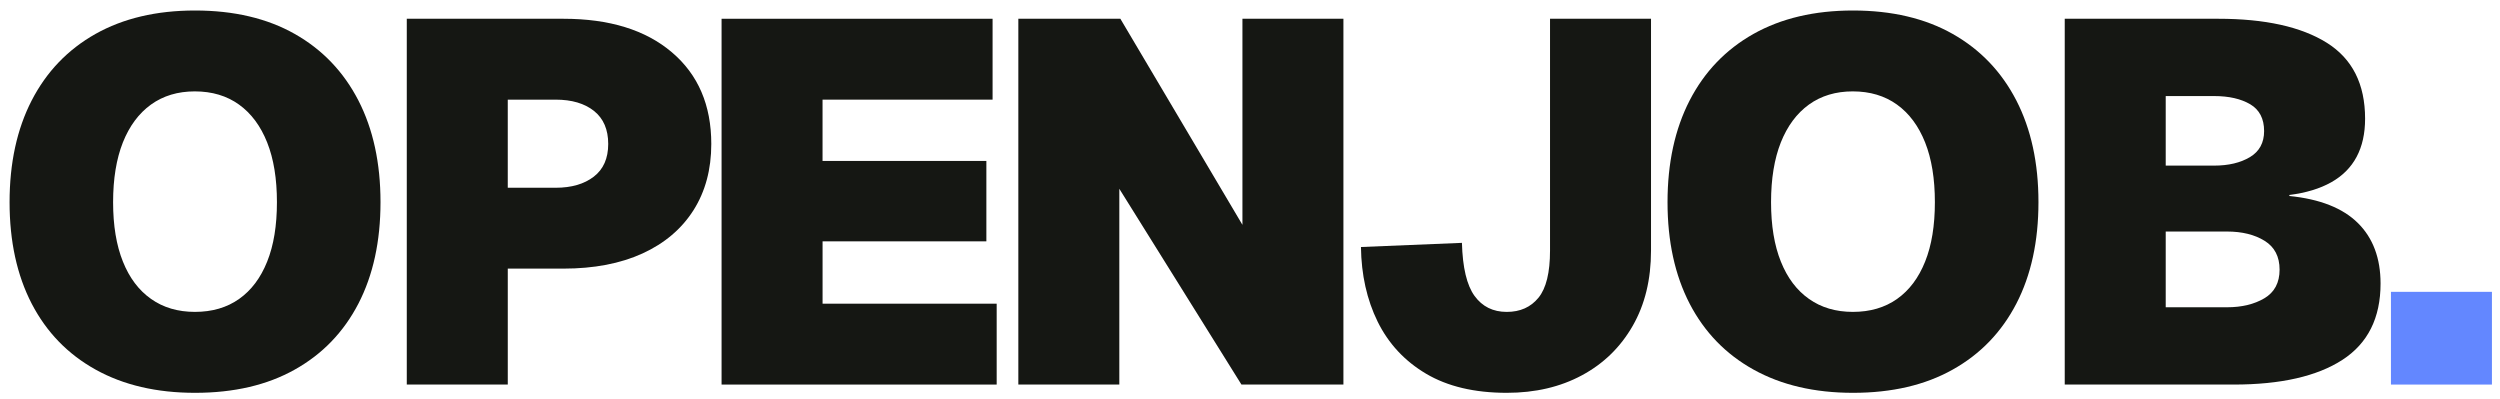
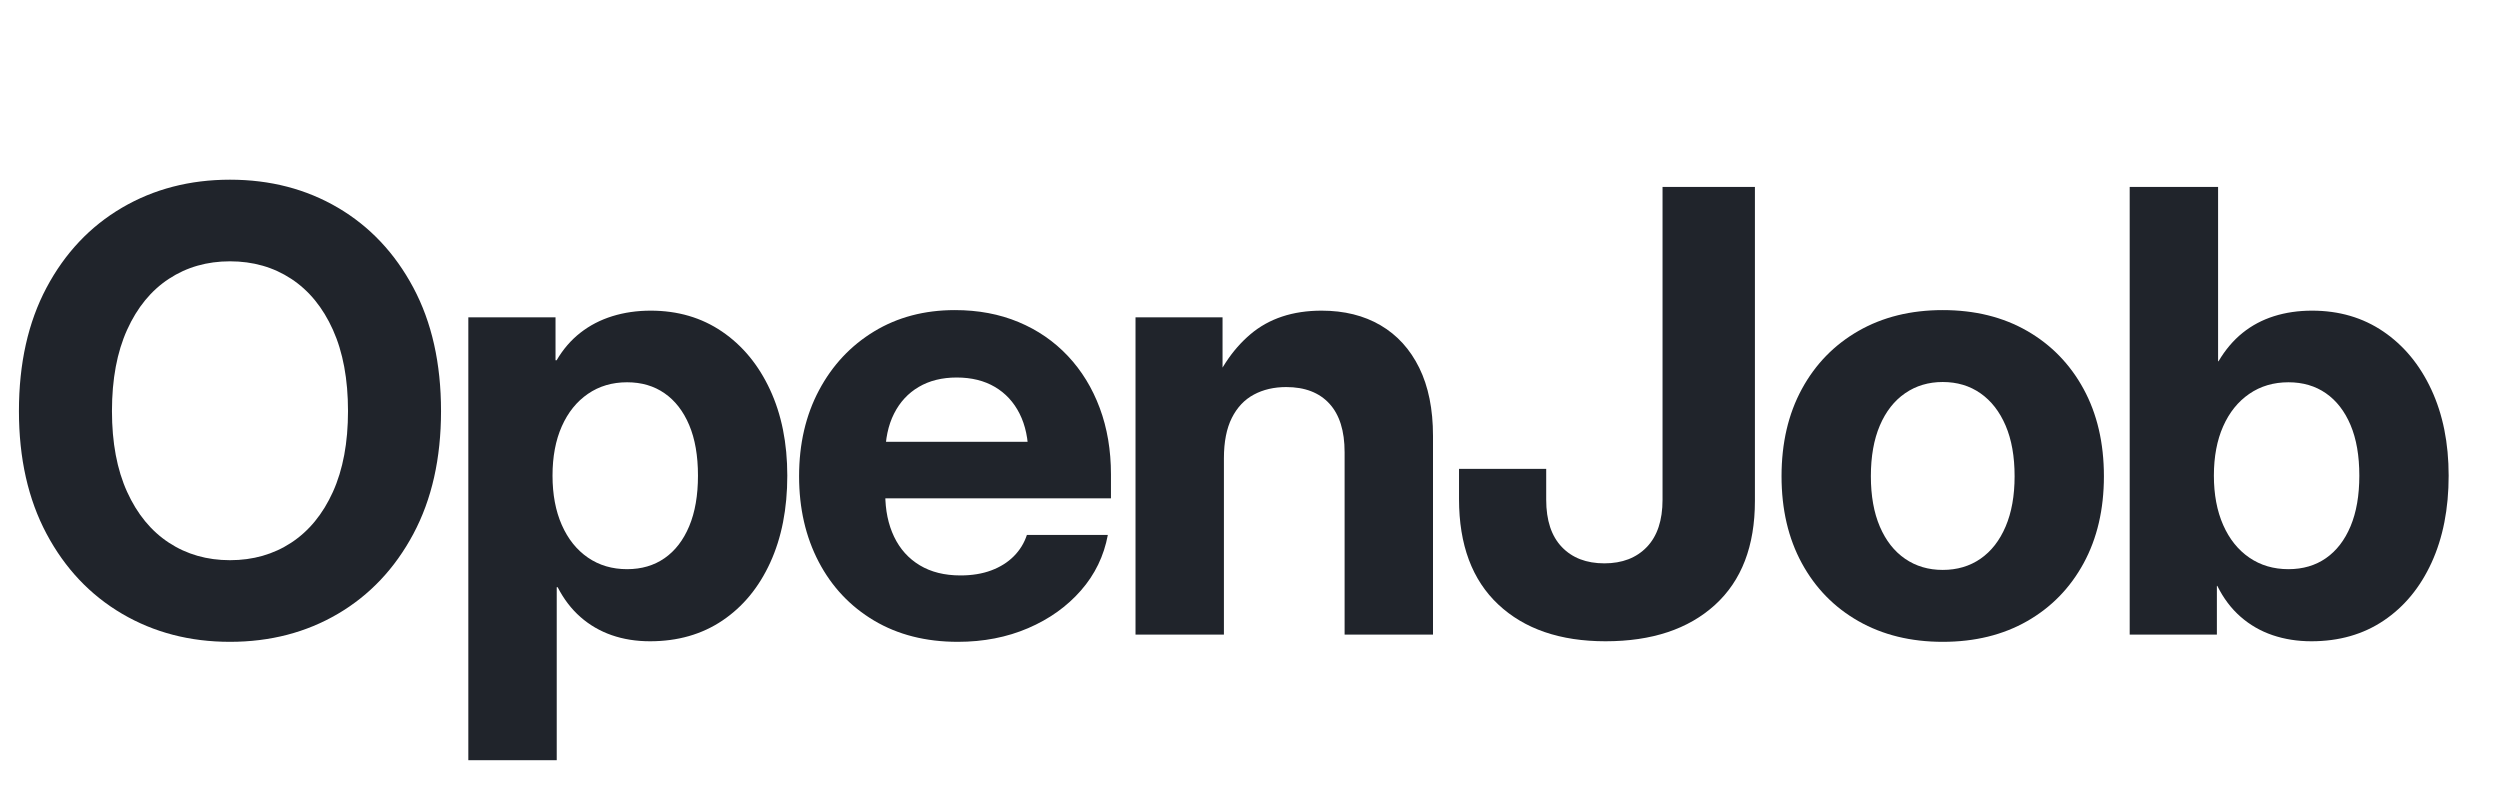
- <svg xmlns="http://www.w3.org/2000/svg" width="376" height="60" viewBox="24 4 188 30" role="img" aria-labelledby="title description">
-   <defs>
-     <path id="o" d="M15.5.621c-2.895 0-5.387-.582-7.48-1.746-2.09-1.16-3.692-2.813-4.805-4.957-1.11-2.145-1.664-4.688-1.664-7.633s.555-5.496 1.664-7.652c1.113-2.156 2.71-3.824 4.797-5 2.086-1.172 4.582-1.762 7.484-1.762 2.926 0 5.426.59 7.5 1.762 2.078 1.176 3.672 2.844 4.785 5 1.11 2.156 1.664 4.707 1.664 7.652s-.555 5.488-1.664 7.633c-1.113 2.144-2.707 3.797-4.785 4.957C20.922.04 18.422.621 15.5.621Zm-.012-6.086c1.297 0 2.406-.324 3.324-.973.918-.648 1.621-1.585 2.11-2.808.492-1.223.734-2.711.734-4.469s-.242-3.254-.734-4.492c-.492-1.234-1.195-2.184-2.117-2.848-.918-.66-2.028-.992-3.325-.992-1.28 0-2.378.332-3.296.992-.918.664-1.622 1.614-2.114 2.848-.488 1.238-.734 2.734-.734 4.492s.246 3.246.738 4.469c.489 1.223 1.196 2.16 2.118 2.808.918.649 2.02.973 3.296.973Z" />
-     <path id="p" d="M2.402 0v-27.508H14.18c3.46 0 6.18.84 8.156 2.52 1.977 1.676 2.965 3.977 2.965 6.894 0 1.91-.445 3.57-1.336 4.98-.894 1.407-2.172 2.493-3.836 3.255-1.668.761-3.648 1.14-5.95 1.14H9.997V0Zm7.594-14.8h3.601c1.192 0 2.145-.278 2.867-.833.723-.555 1.086-1.375 1.086-2.46 0-1.087-.355-1.91-1.066-2.481-.711-.567-1.672-.852-2.887-.852H9.996Z" />
-     <path id="e" d="M2.402 0v-27.508h20.38v6.082H9.995v4.61h12.32v6.046H9.997v4.688H23.09V0Z" />
-     <path id="n" d="M2.402 0v-27.508h7.672l9.18 15.496v-15.496h7.594V0H19.18L9.996-14.723V0Z" />
-     <path id="j" d="M12.398.621c-2.43 0-4.449-.48-6.062-1.433-1.617-.957-2.828-2.262-3.645-3.915-.812-1.652-1.23-3.527-1.257-5.617l7.593-.312c.051 1.863.368 3.191.95 3.992.582.8 1.386 1.2 2.421 1.2 1.008 0 1.801-.352 2.383-1.063s.871-1.895.871-3.547v-17.434h7.594v17.434c0 2.172-.457 4.055-1.375 5.656-.918 1.602-2.187 2.844-3.816 3.719-1.63.879-3.512 1.32-5.657 1.32Z" />
-     <path id="b" d="M2.402 0v-27.508H13.95c3.512 0 6.23.602 8.152 1.801 1.926 1.203 2.887 3.105 2.887 5.715 0 1.11-.21 2.066-.637 2.867-.425.8-1.066 1.441-1.918 1.918-.851.477-1.898.793-3.14.95v.077c2.3.23 4.019.91 5.155 2.035 1.133 1.122 1.703 2.641 1.703 4.551 0 2.582-.957 4.496-2.867 5.735C21.375-.621 18.648 0 15.11 0Zm7.594-5.812h4.61c1.113 0 2.046-.227 2.808-.676.762-.453 1.145-1.172 1.145-2.153s-.375-1.703-1.125-2.168c-.747-.464-1.692-.699-2.829-.699h-4.609Zm0-10.653h3.64c1.087 0 1.985-.215 2.696-.64.707-.426 1.063-1.079 1.063-1.957 0-.93-.348-1.602-1.043-2.016-.7-.41-1.602-.617-2.715-.617H9.996Z" />
-     <path id="period" d="M1.238-6.973h7.594V0H1.238Z" />
-   </defs>
-   <g fill="#151713">
-     <use href="#o" x="23.169" y="32.919" />
-     <use href="#p" x="52.188" y="32.919" />
-     <use href="#e" x="75.86" y="32.919" />
-     <use href="#n" x="98.177" y="32.919" />
-     <use href="#j" x="124.91" y="32.919" />
-     <use href="#o" x="147.847" y="32.919" />
-     <use href="#b" x="176.866" y="32.919" />
+ <svg xmlns="http://www.w3.org/2000/svg" width="260" height="84" viewBox="0 0 260 84" role="img" aria-labelledby="title description">
+   <g fill="#20242B">
+     <path d="M23.918 66.75Q17.661 66.75 12.685 63.825Q7.71 60.9 4.839 55.512Q1.969 50.124 1.969 42.75Q1.969 35.314 4.839 29.917Q7.71 24.521 12.685 21.604Q17.661 18.688 23.918 18.688Q30.19 18.688 35.15 21.604Q40.109 24.521 42.988 29.917Q45.867 35.314 45.867 42.75Q45.867 50.141 42.988 55.529Q40.109 60.917 35.15 63.833Q30.19 66.75 23.918 66.75ZM23.918 58.26Q27.513 58.26 30.284 56.443Q33.056 54.625 34.624 51.155Q36.193 47.684 36.193 42.75Q36.193 37.784 34.624 34.298Q33.056 30.812 30.284 28.995Q27.513 27.177 23.918 27.177Q20.341 27.177 17.569 28.995Q14.797 30.812 13.22 34.298Q11.644 37.784 11.644 42.75Q11.644 47.684 13.22 51.155Q14.797 54.625 17.569 56.443Q20.341 58.26 23.918 58.26Z" />
+     <path d="M48.706 79.062V33.0H57.775V37.47H57.888Q58.9 35.744 60.365 34.602Q61.829 33.459 63.686 32.883Q65.542 32.308 67.667 32.308Q71.896 32.308 75.089 34.481Q78.282 36.654 80.081 40.522Q81.879 44.389 81.879 49.466Q81.879 54.63 80.106 58.506Q78.333 62.382 75.131 64.537Q71.929 66.692 67.6 66.692Q65.441 66.692 63.619 66.058Q61.797 65.423 60.372 64.173Q58.947 62.923 57.996 61.067H57.9V79.062ZM65.218 59.194Q67.469 59.194 69.116 58.05Q70.764 56.905 71.676 54.729Q72.589 52.553 72.589 49.466Q72.589 46.366 71.676 44.206Q70.764 42.047 69.116 40.902Q67.469 39.757 65.218 39.757Q62.898 39.757 61.146 40.96Q59.394 42.162 58.428 44.336Q57.462 46.509 57.462 49.466Q57.462 52.409 58.428 54.599Q59.394 56.79 61.146 57.992Q62.898 59.194 65.218 59.194Z" />
+     <path d="M99.616 66.75Q94.62 66.75 90.903 64.54Q87.186 62.329 85.145 58.43Q83.105 54.531 83.105 49.529Q83.105 44.481 85.18 40.583Q87.255 36.685 90.908 34.468Q94.562 32.25 99.308 32.25Q102.948 32.25 105.925 33.492Q108.901 34.733 111.056 37.02Q113.21 39.308 114.375 42.437Q115.54 45.567 115.54 49.343V51.824H86.39V45.946H111.103L106.949 47.337Q106.949 44.839 106.041 43.03Q105.133 41.221 103.469 40.241Q101.804 39.261 99.494 39.261Q97.214 39.261 95.549 40.241Q93.883 41.221 92.975 43.03Q92.067 44.839 92.067 47.337V51.359Q92.067 53.904 92.986 55.821Q93.905 57.737 95.657 58.791Q97.409 59.845 99.886 59.845Q101.689 59.845 103.091 59.322Q104.493 58.798 105.437 57.848Q106.381 56.899 106.796 55.636H115.214Q114.606 58.91 112.417 61.41Q110.229 63.911 106.922 65.33Q103.614 66.75 99.616 66.75Z" />
+     <path d="M127.287 47.666V66.0H118.094V33.0H127.145V41.591H125.578Q127.152 37.206 130.051 34.757Q132.95 32.308 137.447 32.308Q140.977 32.308 143.575 33.828Q146.173 35.349 147.603 38.255Q149.032 41.161 149.032 45.331V66.0H139.839V47.022Q139.839 43.703 138.256 41.978Q136.673 40.254 133.764 40.254Q131.864 40.254 130.402 41.037Q128.939 41.82 128.113 43.459Q127.287 45.099 127.287 47.666Z" />
+     <path d="M166.972 66.692Q159.898 66.692 155.818 62.863Q151.738 59.033 151.738 51.906V48.765H160.805V51.974Q160.805 55.187 162.428 56.887Q164.051 58.588 166.854 58.588Q169.64 58.588 171.272 56.887Q172.904 55.187 172.904 51.974V19.438H182.511V52.098Q182.511 59.134 178.355 62.913Q174.199 66.692 166.972 66.692Z" />
+     <path d="M202.044 66.75Q197.059 66.75 193.277 64.597Q189.495 62.445 187.388 58.57Q185.28 54.695 185.28 49.529Q185.28 44.348 187.388 40.467Q189.495 36.586 193.277 34.418Q197.059 32.25 202.044 32.25Q207.059 32.25 210.826 34.418Q214.592 36.586 216.7 40.467Q218.807 44.348 218.807 49.529Q218.807 54.695 216.7 58.57Q214.592 62.445 210.826 64.597Q207.059 66.75 202.044 66.75ZM202.044 59.271Q204.291 59.271 205.97 58.111Q207.649 56.951 208.583 54.762Q209.518 52.573 209.518 49.529Q209.518 46.439 208.583 44.258Q207.649 42.077 205.97 40.903Q204.291 39.729 202.044 39.729Q199.827 39.729 198.133 40.896Q196.439 42.063 195.504 44.251Q194.57 46.439 194.57 49.529Q194.57 52.587 195.504 54.769Q196.439 56.951 198.126 58.111Q199.813 59.271 202.044 59.271Z" />
+     <path d="M240.381 66.692Q238.222 66.692 236.352 66.058Q234.482 65.423 233.018 64.139Q231.553 62.856 230.602 60.933H230.556V66.0H221.488V19.438H230.681V37.571H230.727Q231.789 35.778 233.231 34.618Q234.673 33.459 236.498 32.883Q238.324 32.308 240.449 32.308Q244.677 32.308 247.87 34.481Q251.064 36.654 252.862 40.522Q254.66 44.389 254.66 49.466Q254.66 54.63 252.887 58.506Q251.114 62.382 247.912 64.537Q244.711 66.692 240.381 66.692ZM237.999 59.194Q240.25 59.194 241.898 58.05Q243.545 56.905 244.458 54.729Q245.37 52.553 245.37 49.466Q245.37 46.366 244.458 44.206Q243.545 42.047 241.898 40.902Q240.25 39.757 237.999 39.757Q235.679 39.757 233.927 40.96Q232.175 42.162 231.209 44.336Q230.244 46.509 230.244 49.466Q230.244 52.409 231.209 54.599Q232.175 56.79 233.927 57.992Q235.679 59.194 237.999 59.194Z" />
  </g>
-   <use href="#period" x="202.561" y="32.919" fill="#6387ff" />
</svg>
